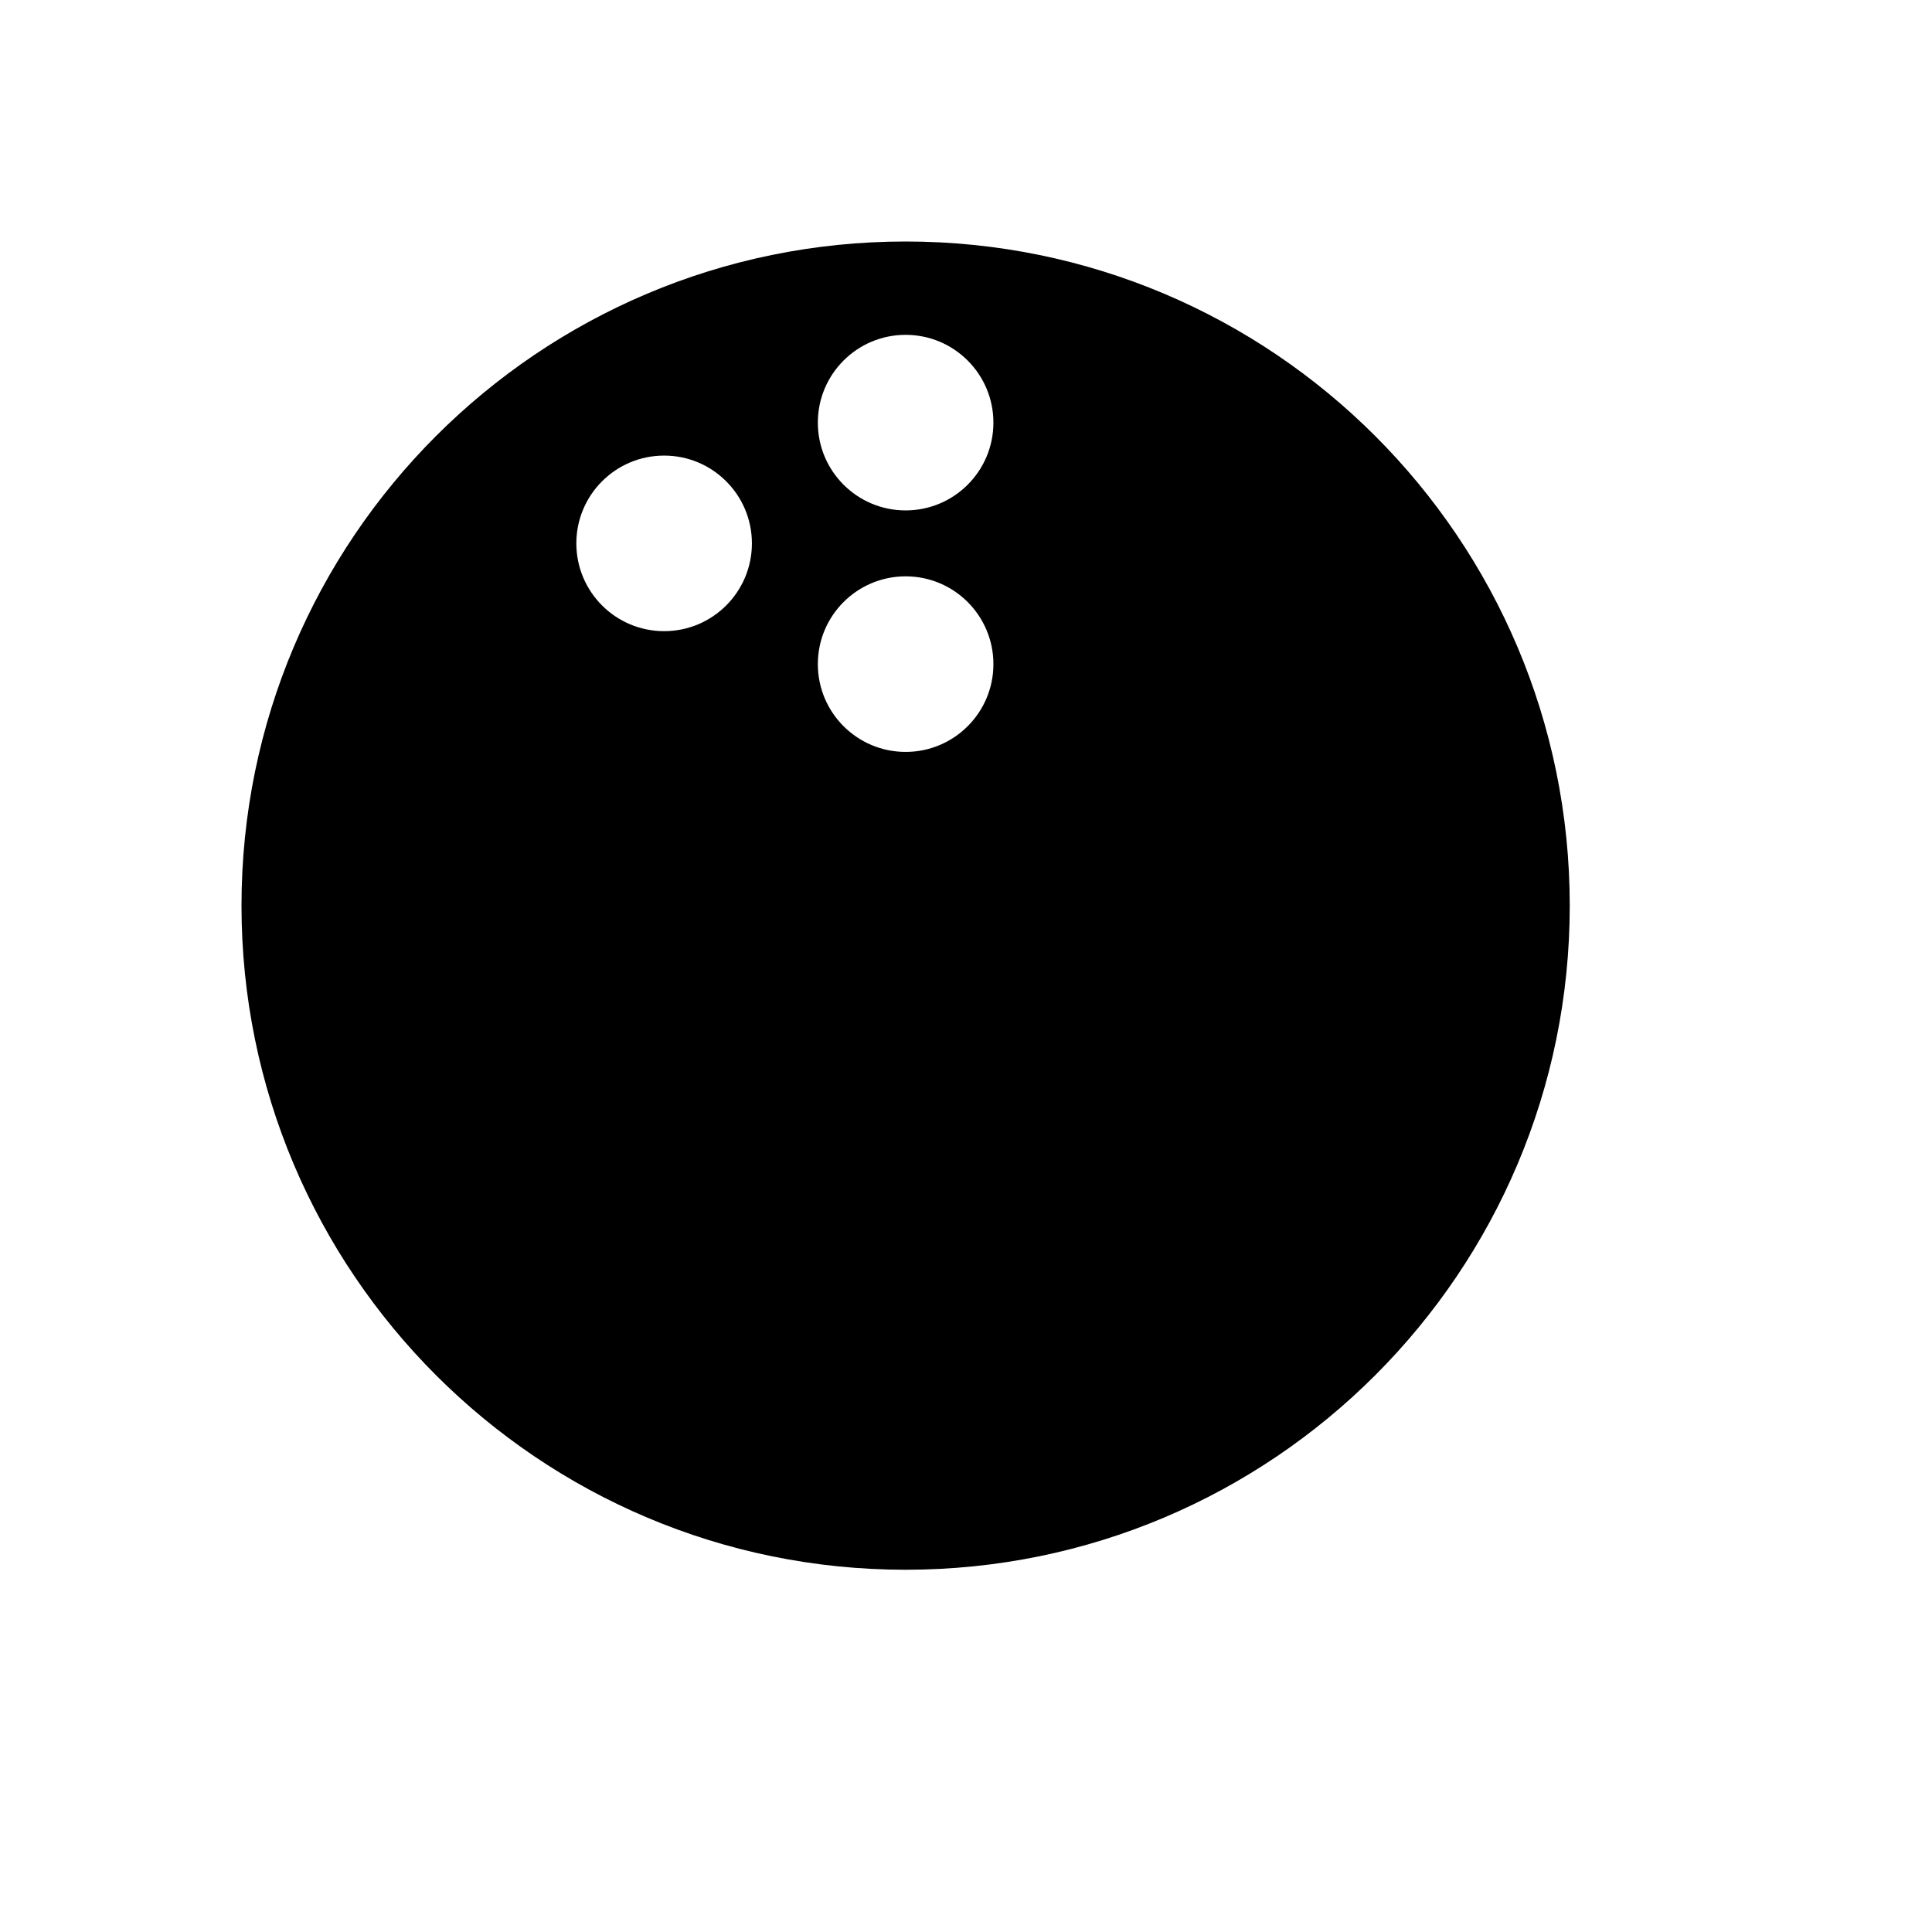
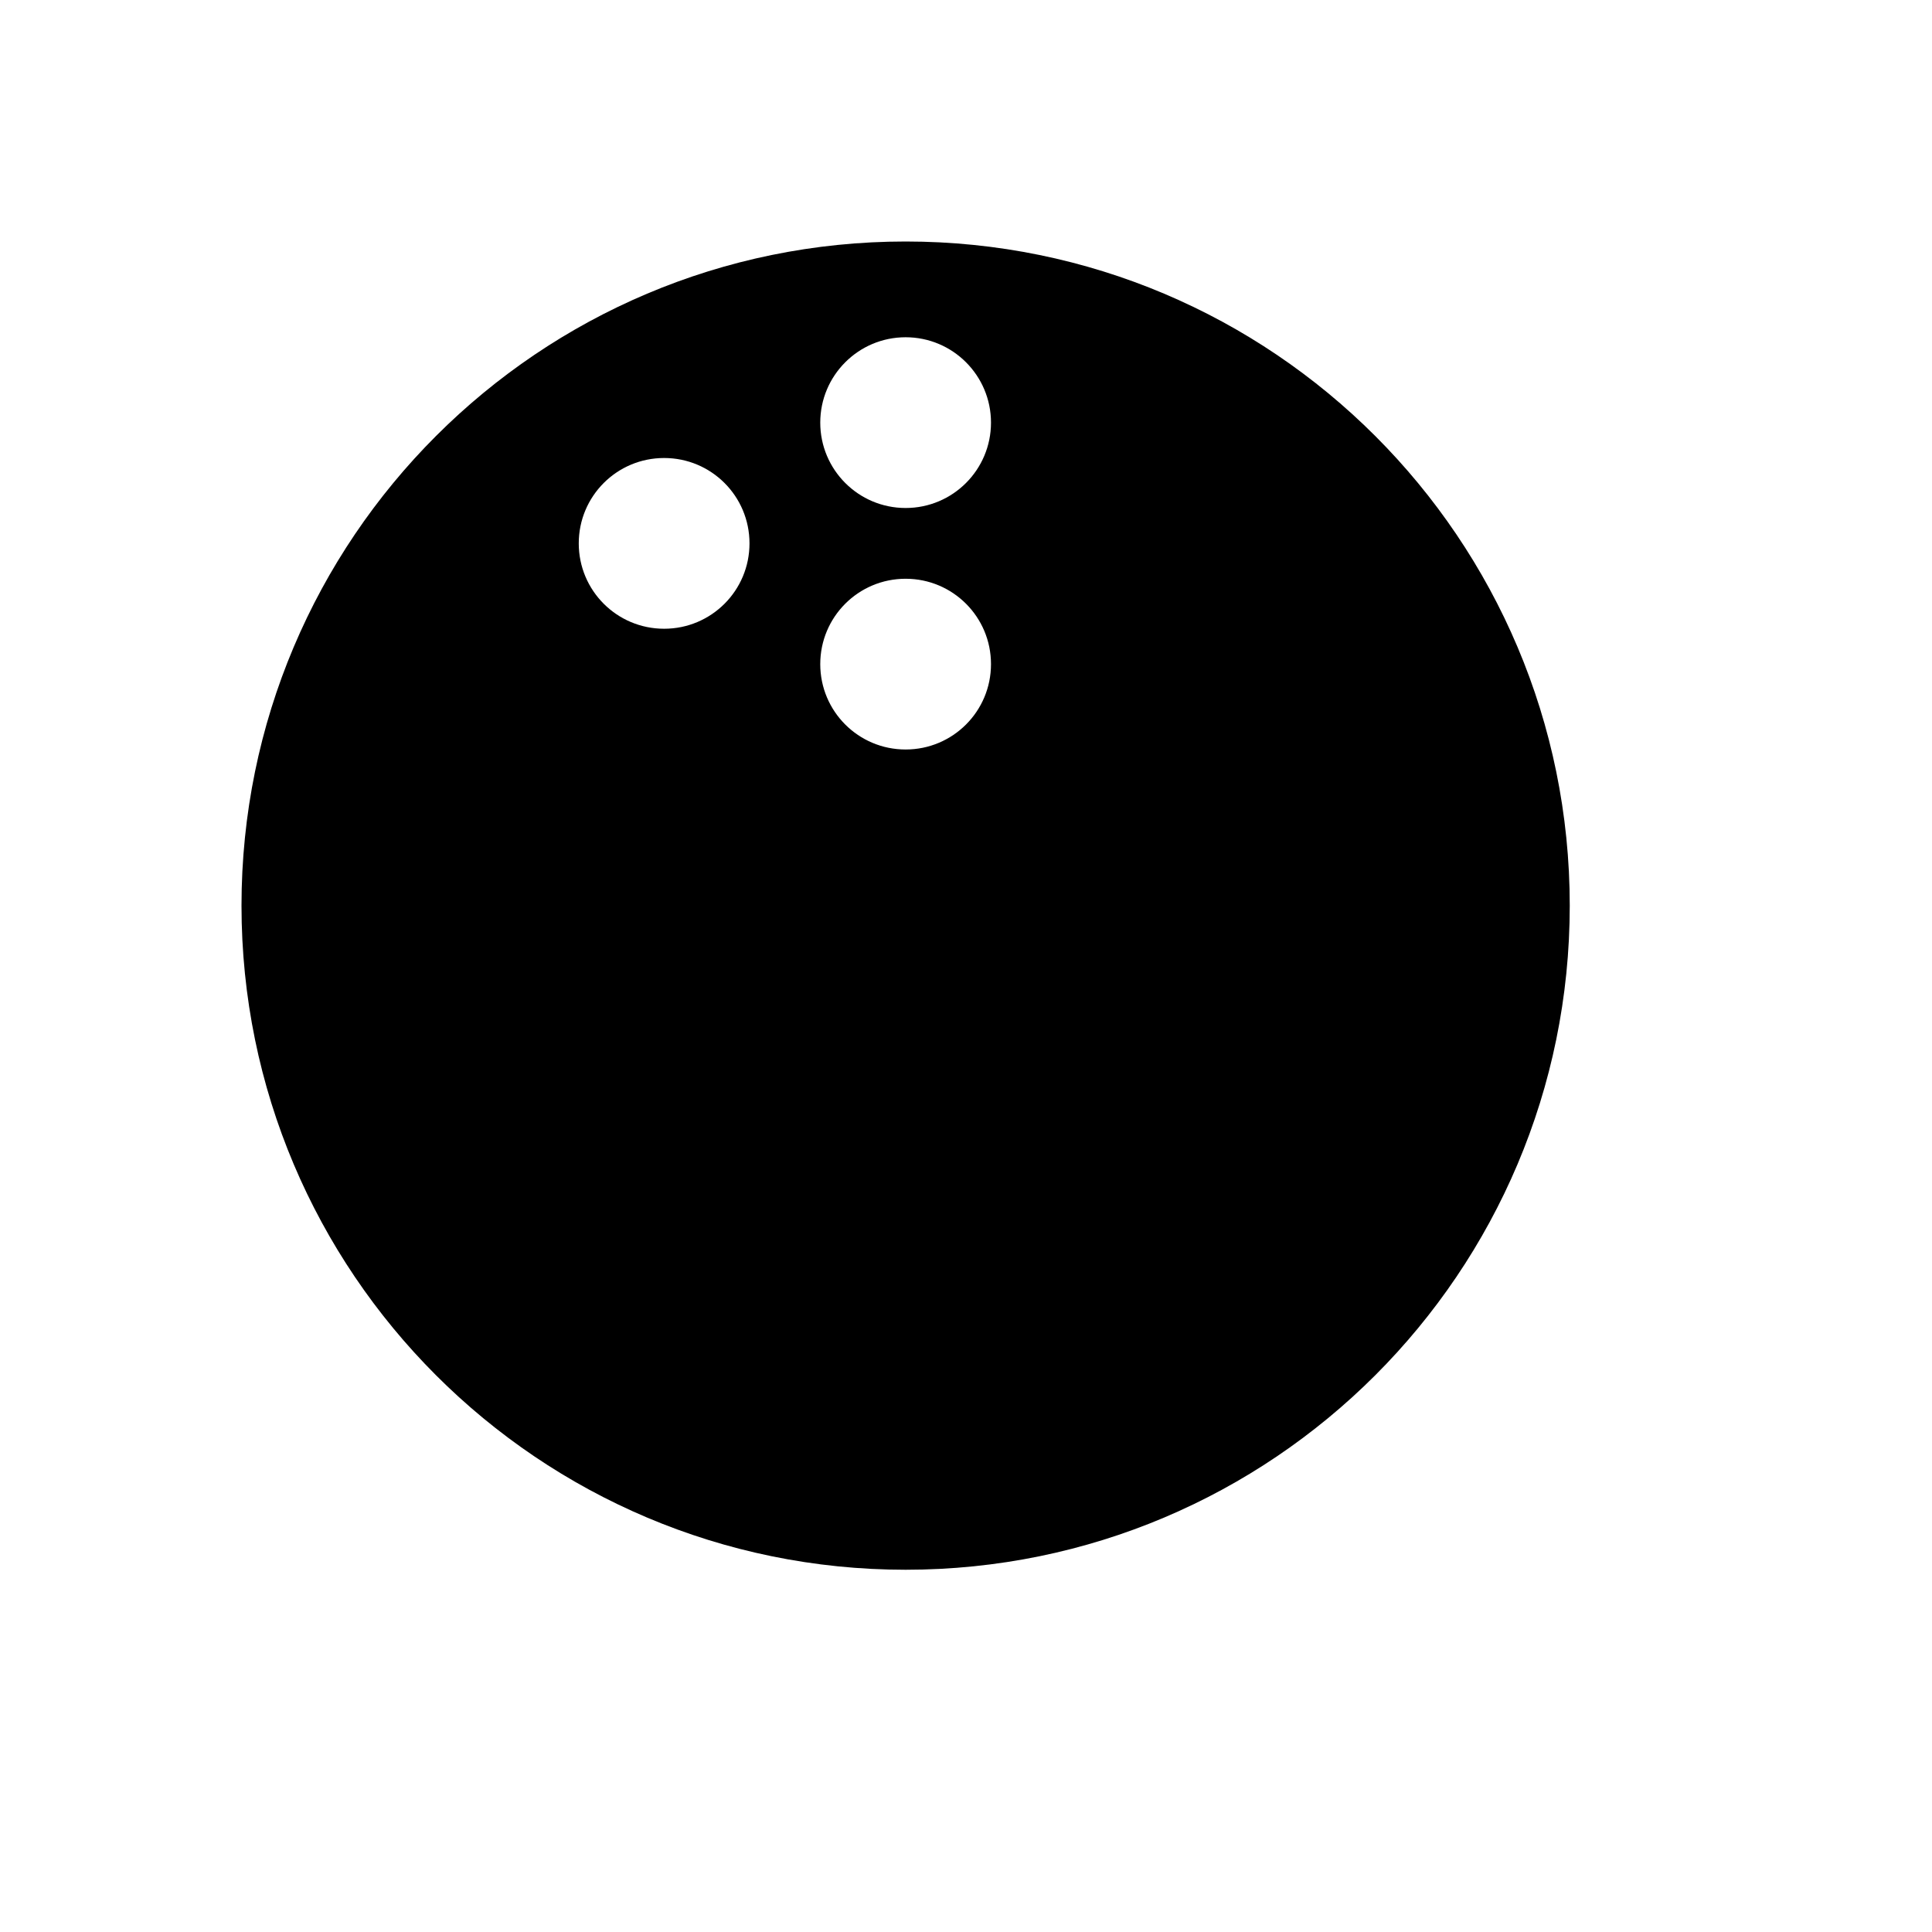
<svg xmlns="http://www.w3.org/2000/svg" width="16" height="16">
-   <path d="M 7.5,2.0 A 5.5,5.5 0.0 0,0 2.0,7.5 A 5.5,5.5 0.0 0,0 7.5,13.0 A 5.5,5.5 0.0 0,0 13.0,7.5 A 5.5,5.5 0.0 0,0 7.5,2.0 M 7.5,2.773 A 0.727,0.727 0.0 0,1 8.227,3.5 A 0.727,0.727 0.0 0,1 7.5,4.227 A 0.727,0.727 0.0 0,1 6.773,3.5 A 0.727,0.727 0.0 0,1 7.5,2.773 M 5.5,3.773 A 0.727,0.727 0.0 0,1 6.227,4.5 A 0.727,0.727 0.0 0,1 5.5,5.227 A 0.727,0.727 0.0 0,1 4.773,4.5 A 0.727,0.727 0.0 0,1 5.5,3.773 M 7.5,4.773 A 0.727,0.727 0.0 0,1 8.227,5.5 A 0.727,0.727 0.0 0,1 7.5,6.227 A 0.727,0.727 0.0 0,1 6.773,5.5 A 0.727,0.727 0.0 0,1 7.5,4.773" fill="#000" />
+   <path d="M 2.0,7.5 C 2.0,4.462 4.462,2.0 7.5,2.0 C 10.538,2.0 13.0,4.462 13.0,7.5 C 13.0,10.538 10.538,13.0 7.5,13.0 C 4.462,13.0 2.0,10.538 2.0,7.5 M 7.5,6.207 C 7.891,6.207 8.207,5.891 8.207,5.5 C 8.207,5.109 7.891,4.793 7.5,4.793 C 7.109,4.793 6.793,5.109 6.793,5.5 C 6.793,5.891 7.109,6.207 7.5,6.207 L 7.5,6.207 M 7.5,4.207 C 7.891,4.207 8.207,3.89 8.207,3.5 C 8.207,3.11 7.891,2.793 7.5,2.793 C 7.109,2.793 6.793,3.11 6.793,3.5 C 6.793,3.89 7.109,4.207 7.5,4.207 L 7.5,4.207 M 5.5,5.207 C 5.891,5.207 6.207,4.891 6.207,4.5 C 6.207,4.109 5.891,3.793 5.5,3.793 C 5.109,3.793 4.793,4.109 4.793,4.5 C 4.793,4.891 5.109,5.207 5.5,5.207" fill="#000" />
</svg>
